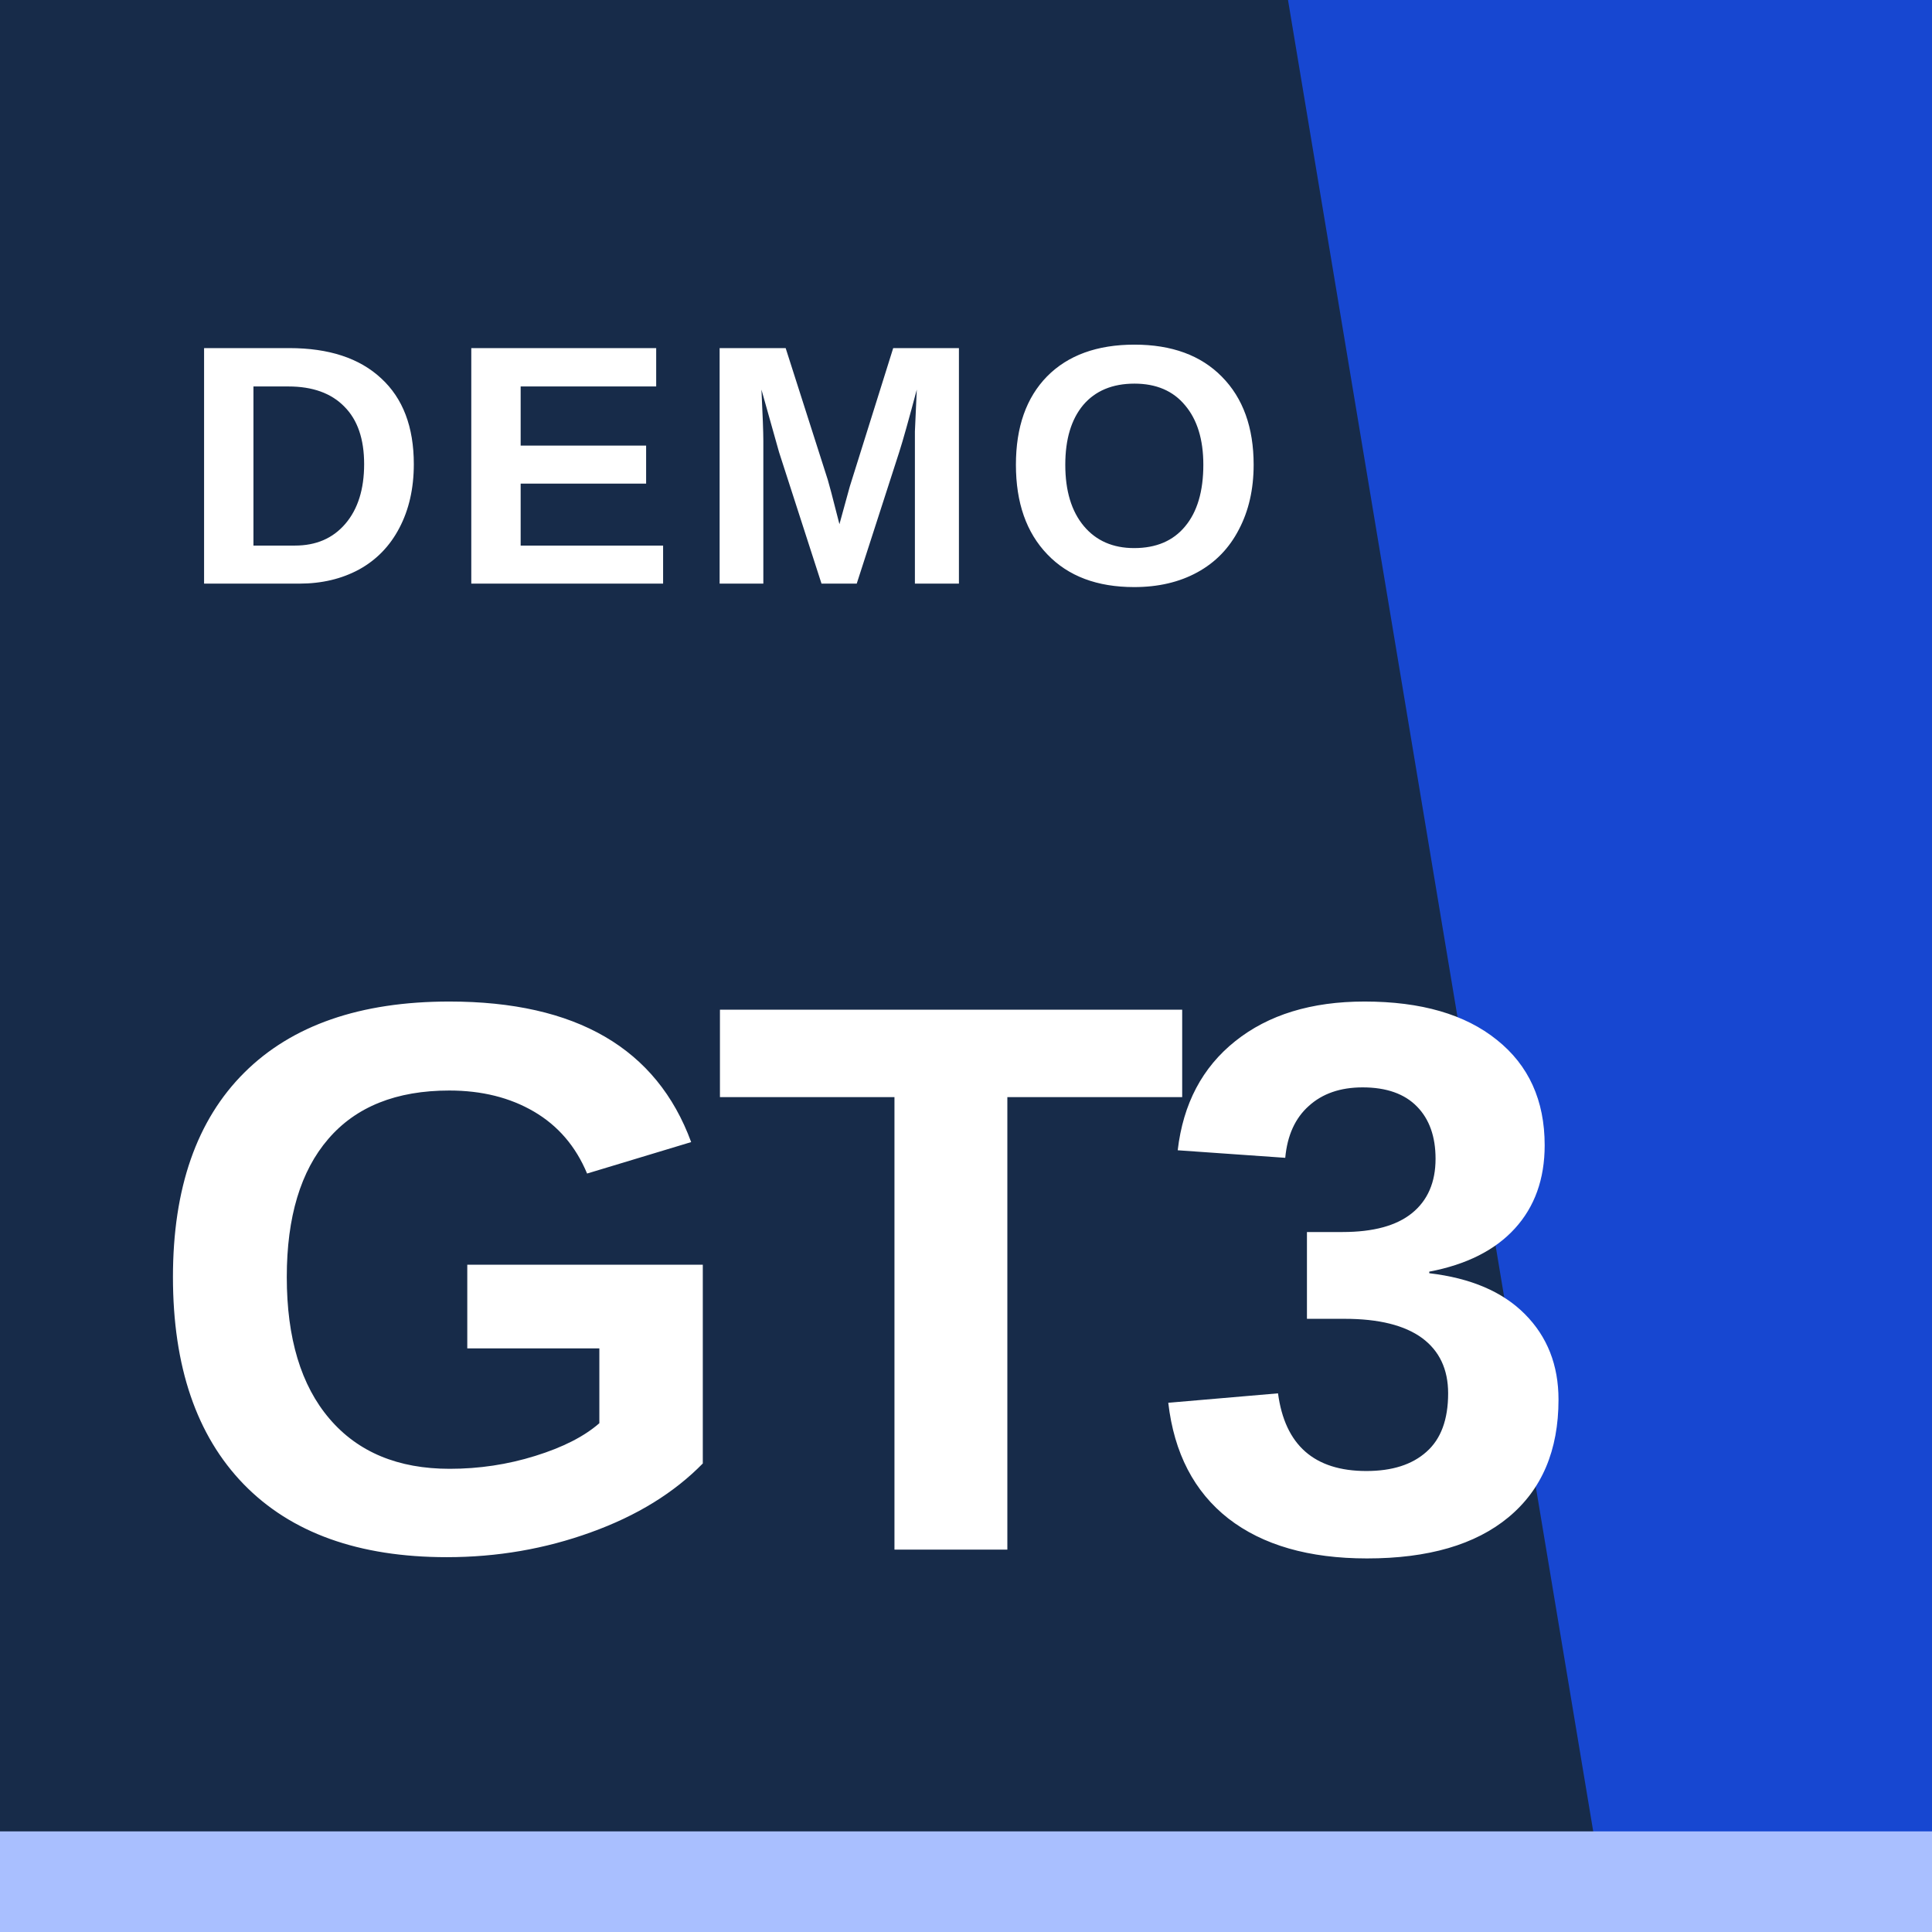
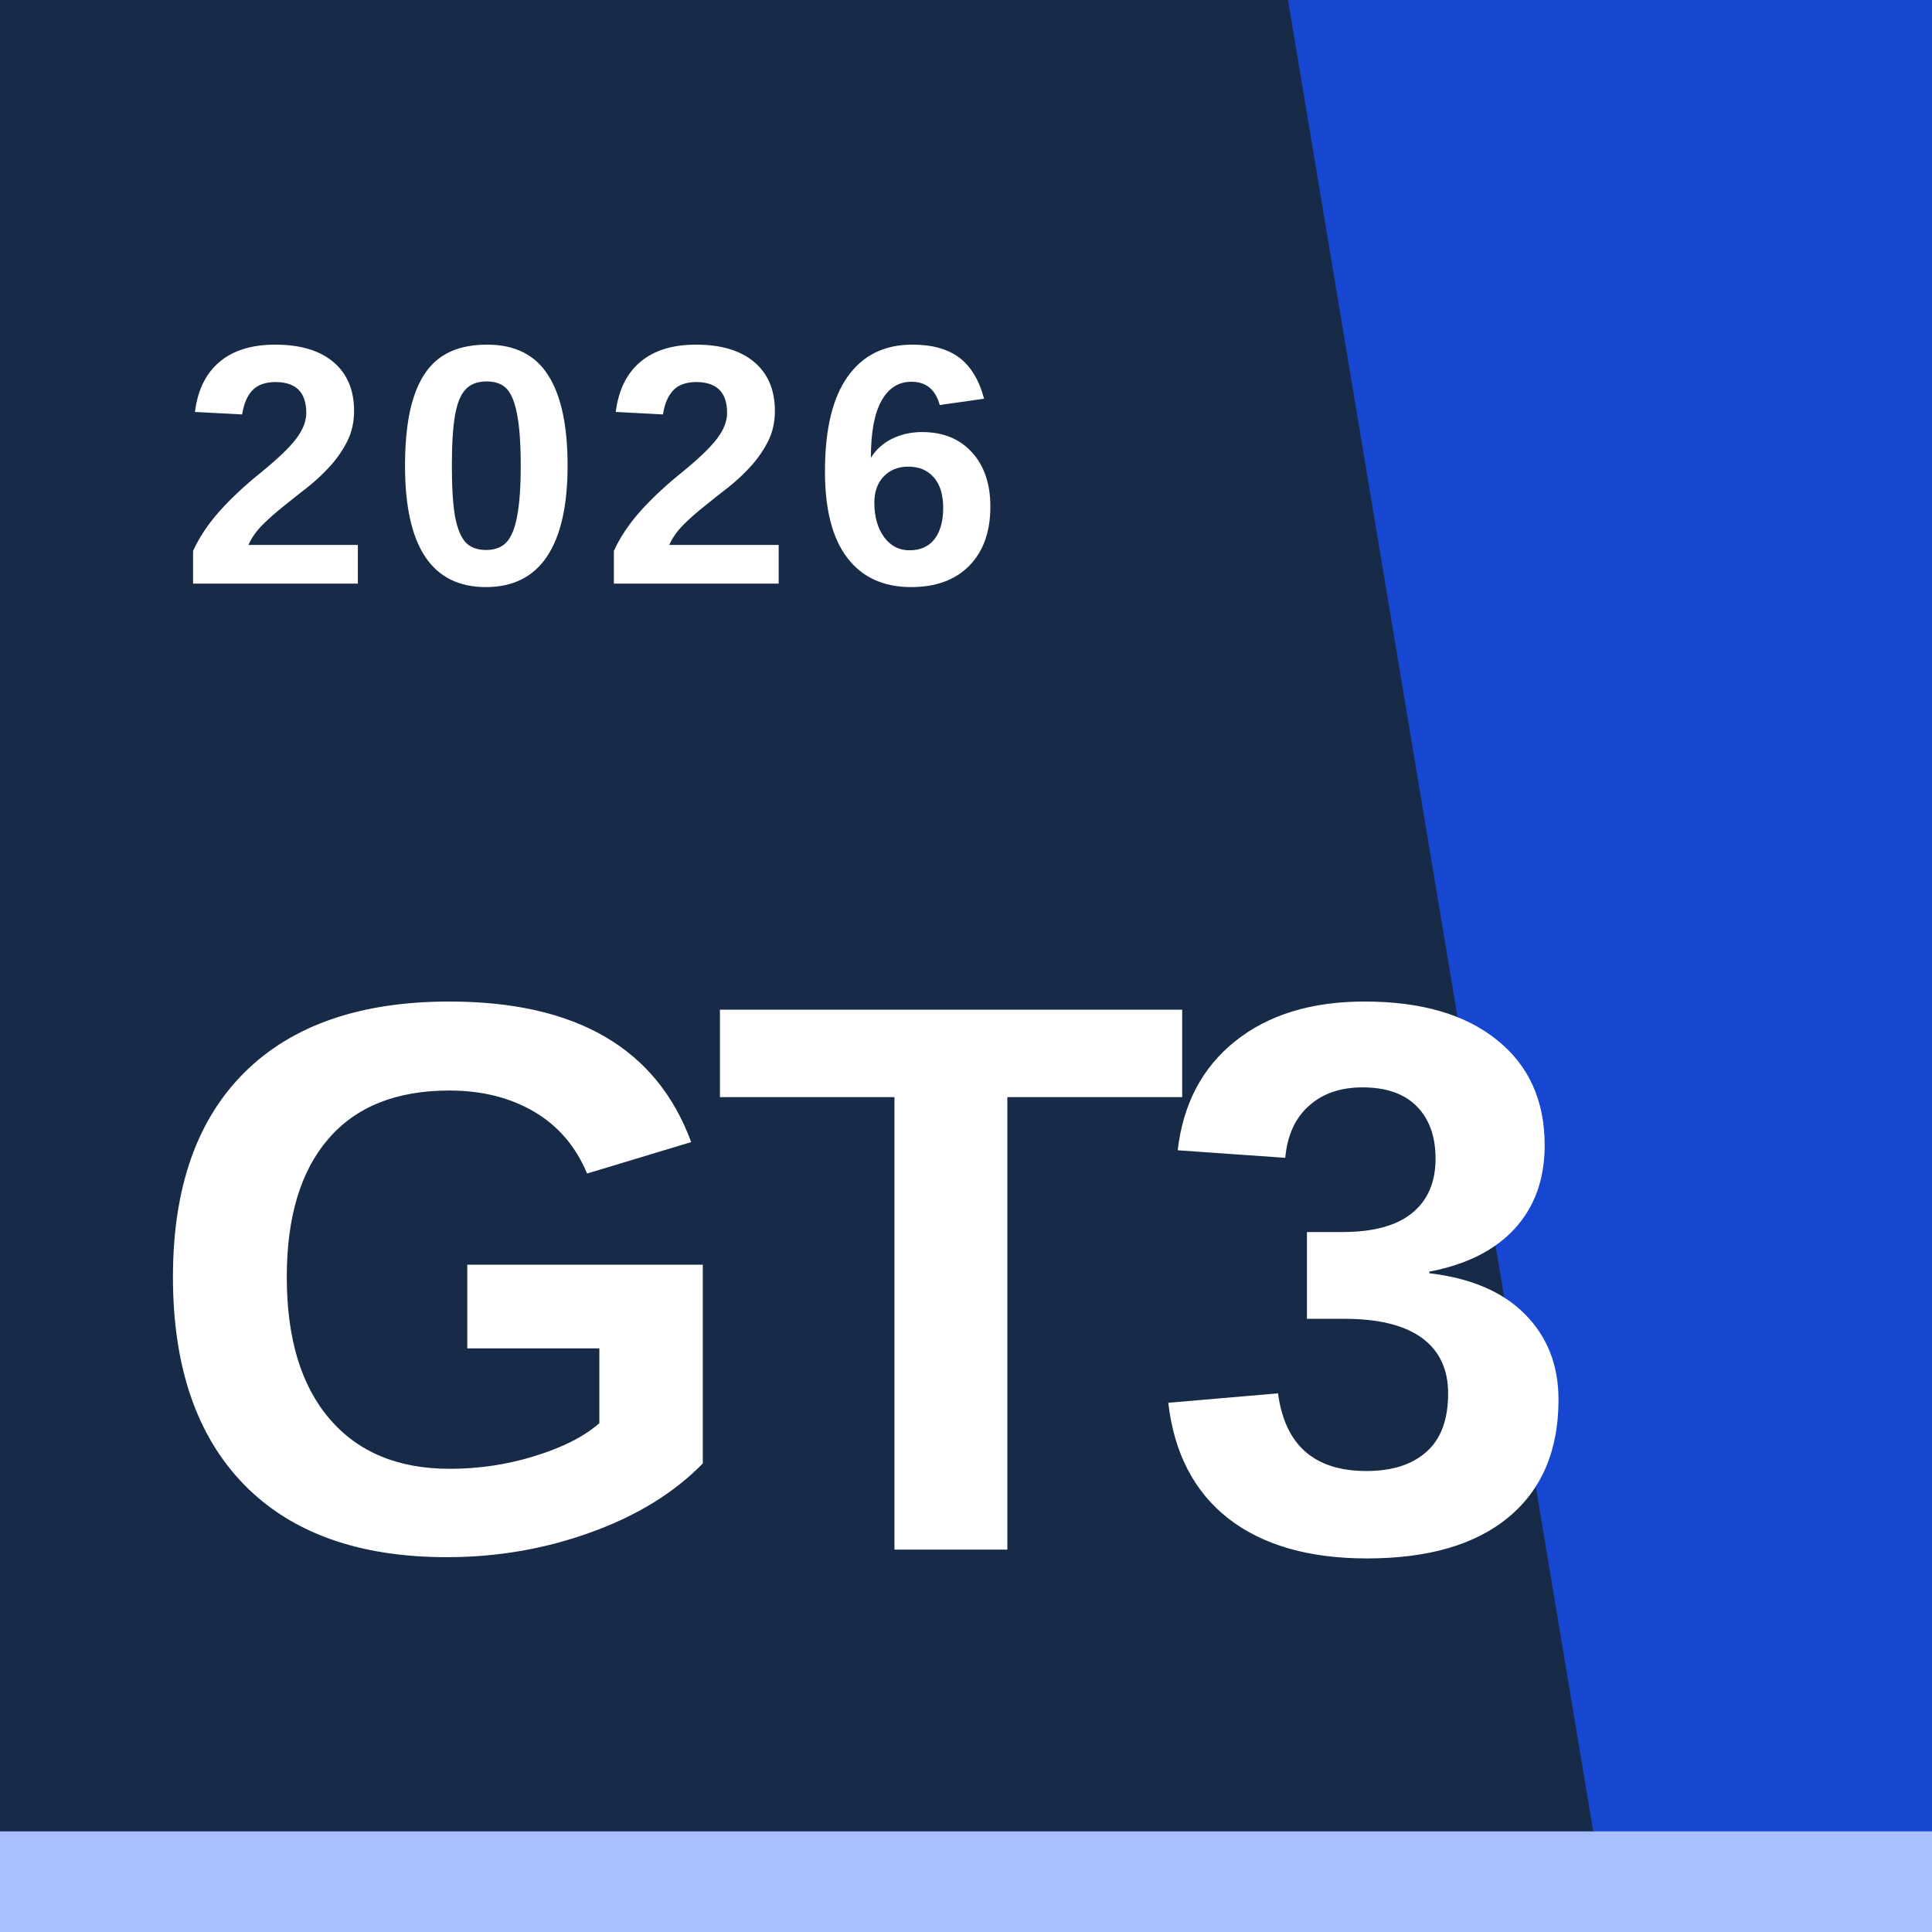
<svg xmlns="http://www.w3.org/2000/svg" viewBox="0 0 96 96" role="img" aria-labelledby="title">
  <rect width="96" height="96" fill="#172b49" />
  <path d="M64 0h32v96H80L64 0Z" fill="#1747d1" />
  <path d="M0 91h96v5H0z" fill="#a9bfff" />
  <g fill="#fff" font-family="Arial, Helvetica, sans-serif" font-weight="800">
-     <text x="9" y="29" font-size="17" letter-spacing="1">DEMO</text>
+     <text x="9" y="29" font-size="17" letter-spacing="1">2026</text>
    <text x="7" y="77" font-size="39" letter-spacing="-2">GT3</text>
  </g>
</svg>
